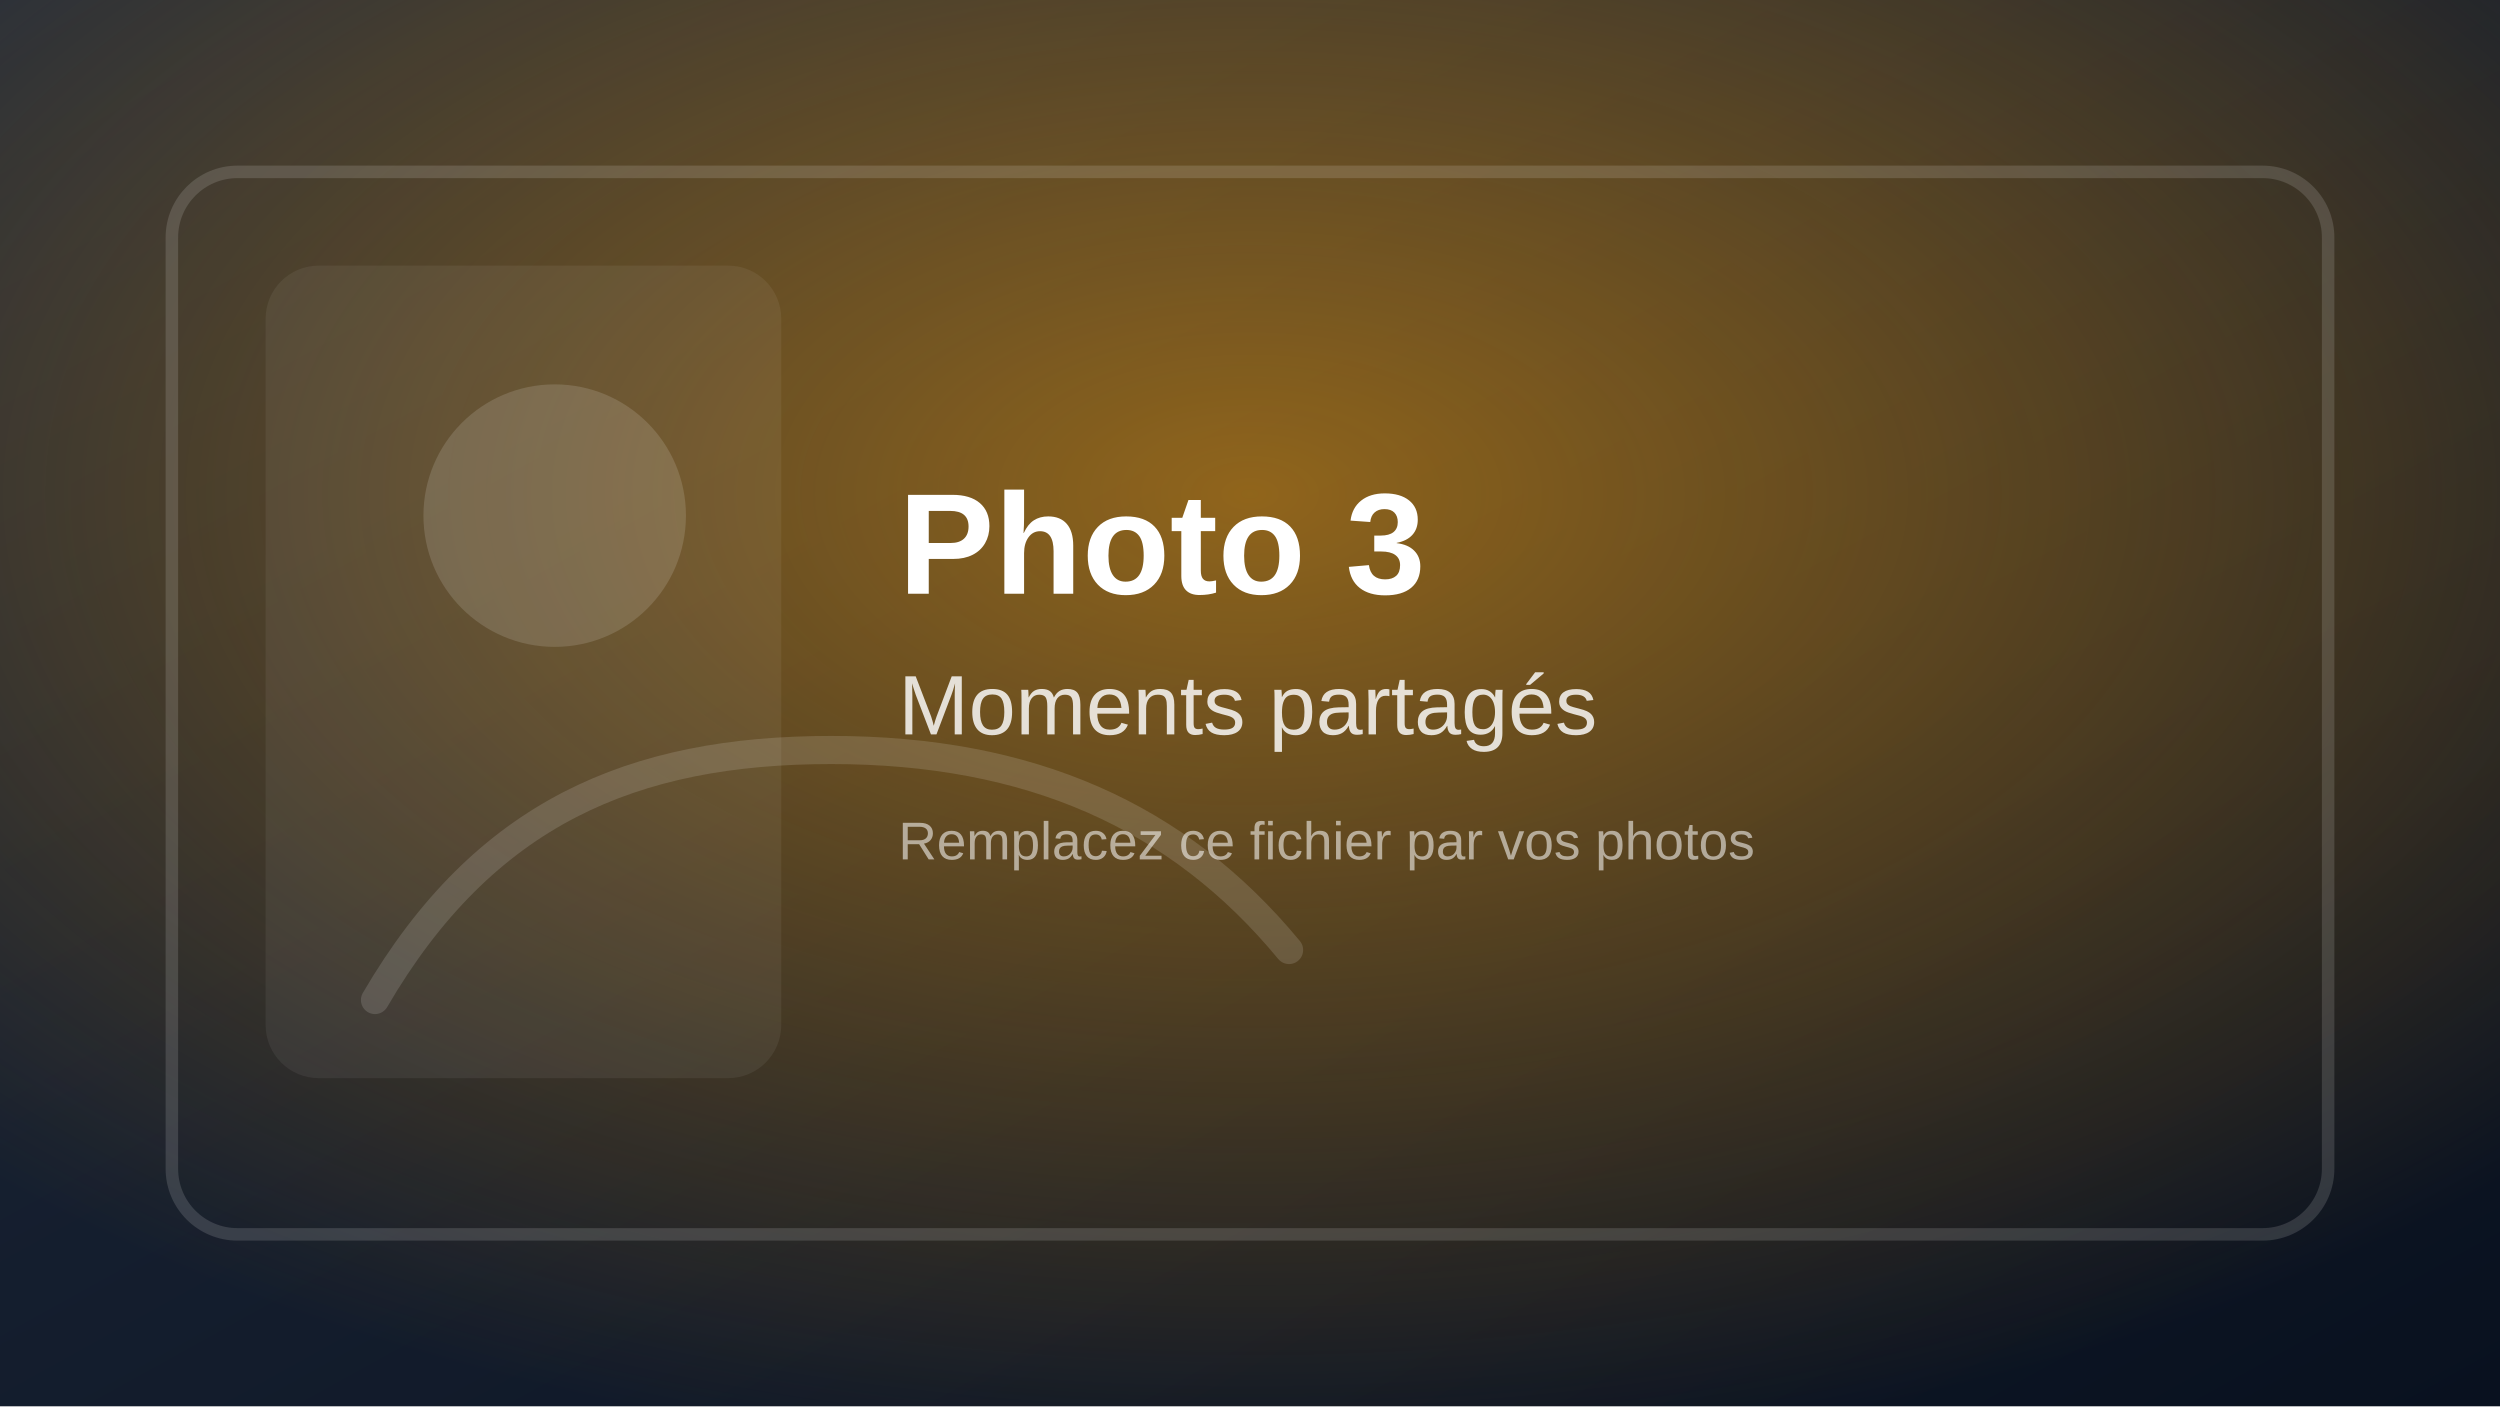
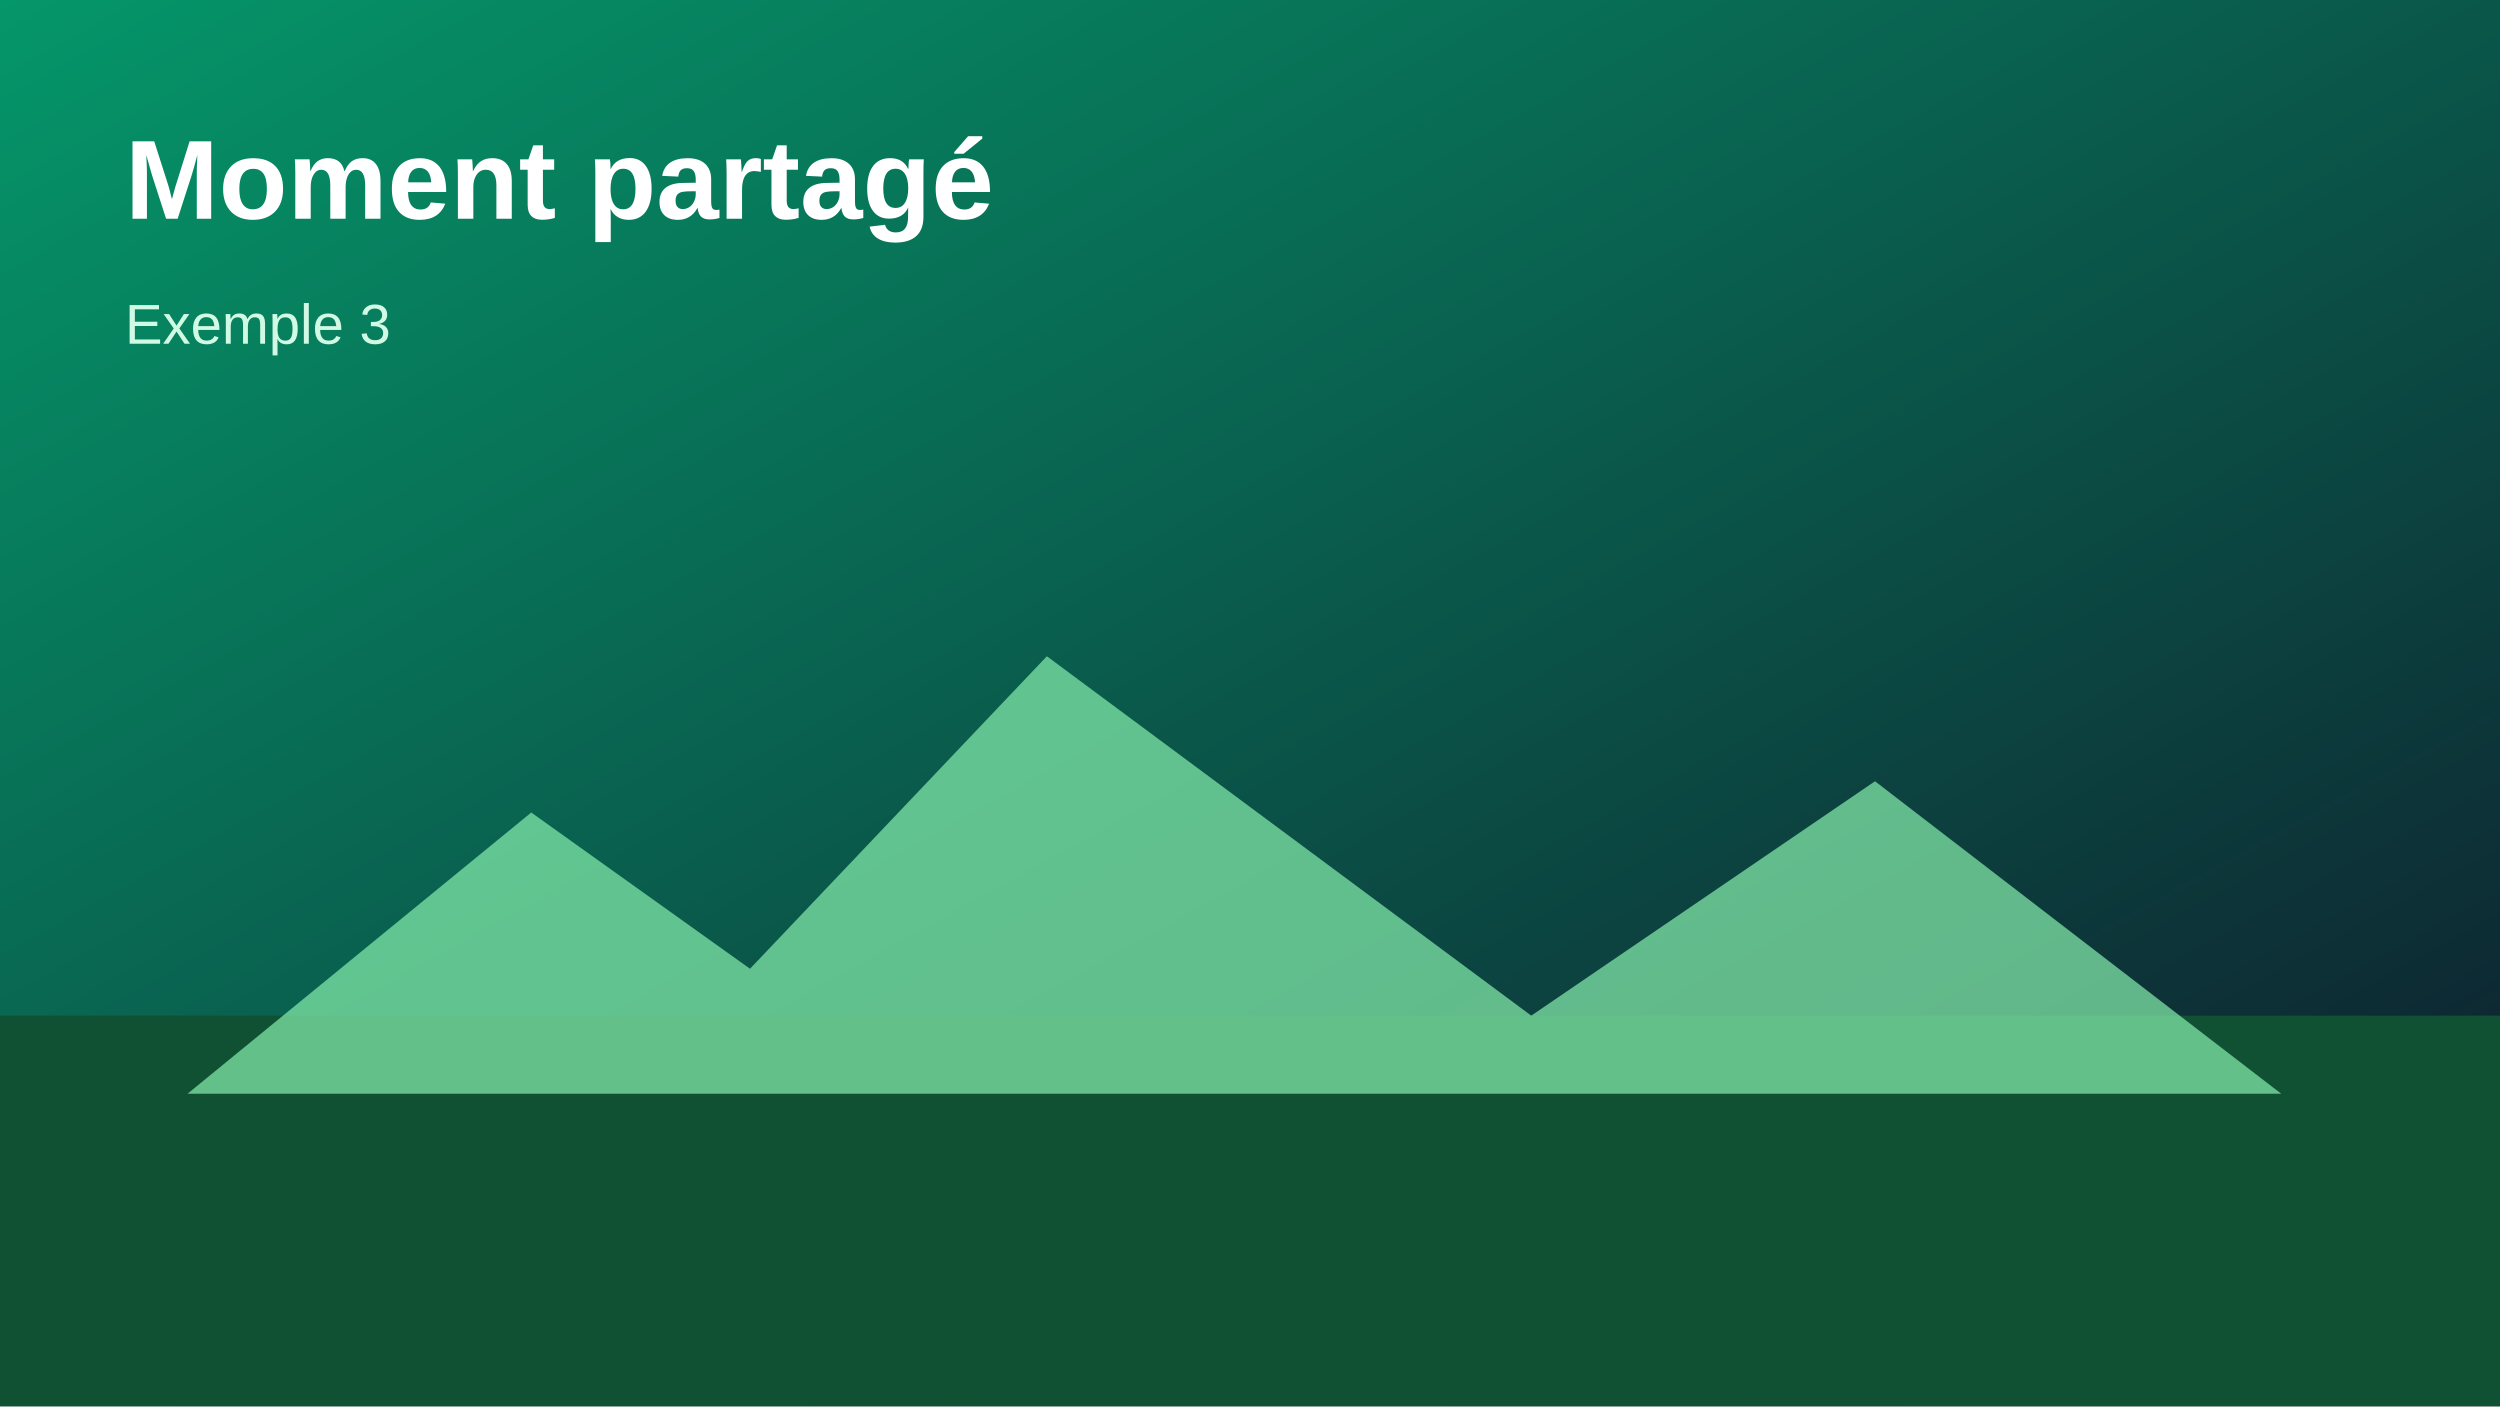
- <svg xmlns="http://www.w3.org/2000/svg" viewBox="0 0 1600 900" role="img" aria-label="Photo 3">
+ <svg xmlns="http://www.w3.org/2000/svg" viewBox="0 0 1600 900">
  <defs>
-     <linearGradient id="g" x1="0" y1="0" x2="1" y2="1">
-       <stop offset="0%" stop-color="#1e293b" />
-       <stop offset="100%" stop-color="#09111f" />
+     <linearGradient id="g" x1="0" x2="1" y1="0" y2="1">
+       <stop offset="0%" stop-color="#059669" />
+       <stop offset="100%" stop-color="#0f172a" />
    </linearGradient>
-     <radialGradient id="r" cx="50%" cy="35%" r="70%">
-       <stop offset="0%" stop-color="#f59e0b" stop-opacity="0.55" />
-       <stop offset="100%" stop-color="#f59e0b" stop-opacity="0" />
-     </radialGradient>
  </defs>
  <rect width="1600" height="900" fill="url(#g)" />
-   <rect width="1600" height="900" fill="url(#r)" />
-   <rect x="110" y="110" width="1380" height="680" rx="42" fill="none" stroke="rgba(255,255,255,0.14)" stroke-width="8" />
-   <rect x="170" y="170" width="330" height="520" rx="34" fill="rgba(255,255,255,0.06)" />
-   <circle cx="355" cy="330" r="84" fill="rgba(255,255,255,0.14)" />
-   <path d="M240 640c70-120 165-160 292-160s222 42 293 128" fill="none" stroke="rgba(255,255,255,0.14)" stroke-width="18" stroke-linecap="round" />
-   <text x="575" y="380" fill="white" font-family="Arial, Helvetica, sans-serif" font-size="92" font-weight="700">Photo 3</text>
-   <text x="575" y="470" fill="rgba(255,255,255,0.82)" font-family="Arial, Helvetica, sans-serif" font-size="54" font-weight="400">Moments partagés</text>
-   <text x="575" y="550" fill="rgba(255,255,255,0.55)" font-family="Arial, Helvetica, sans-serif" font-size="34">Remplacez ce fichier par vos photos</text>
+   <rect x="0" y="650" width="1600" height="250" fill="#0f5132" />
+   <path d="M120 700 L340 520 L480 620 L670 420 L980 650 L1200 500 L1460 700 Z" fill="#86efac" opacity="0.7" />
+   <text x="80" y="140" fill="#fff" font-size="72" font-family="Arial, sans-serif" font-weight="700">Moment partagé</text>
+   <text x="80" y="220" fill="#d1fae5" font-size="36" font-family="Arial, sans-serif">Exemple 3</text>
</svg>
